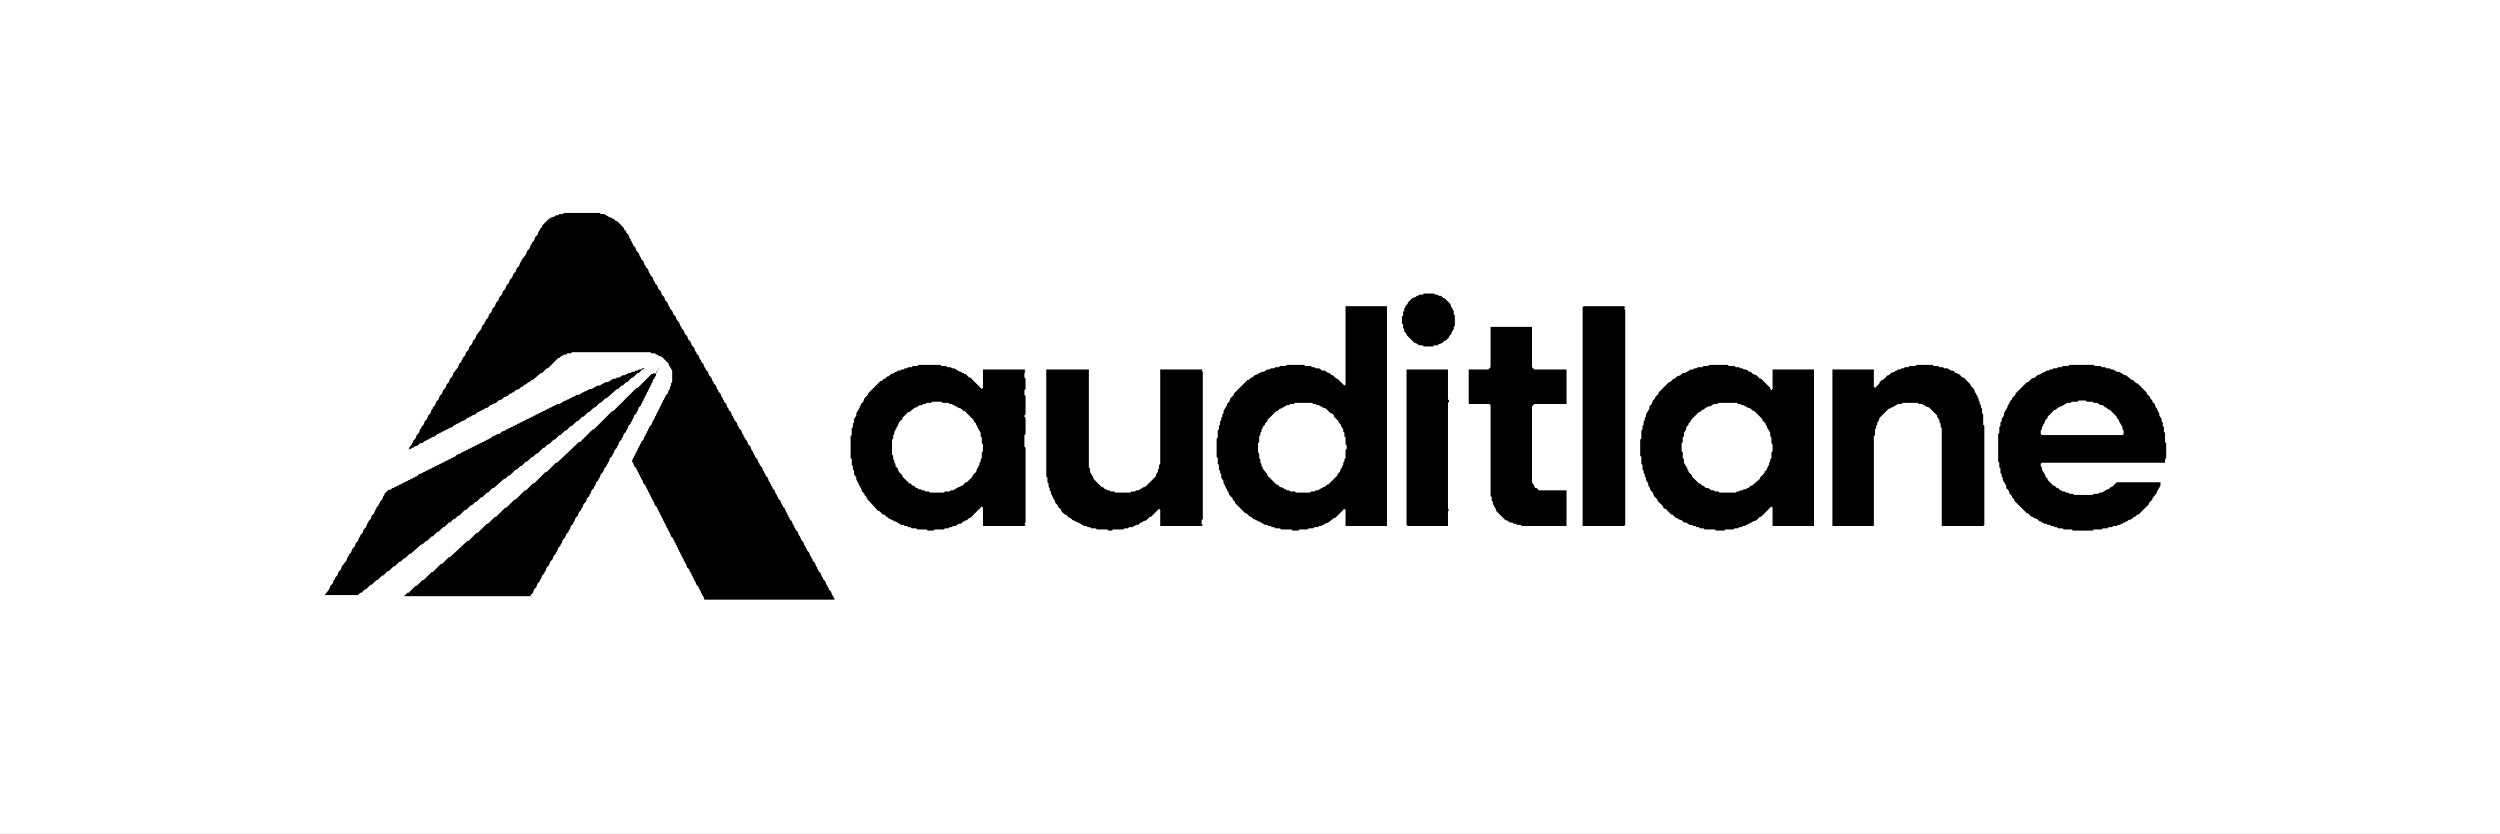
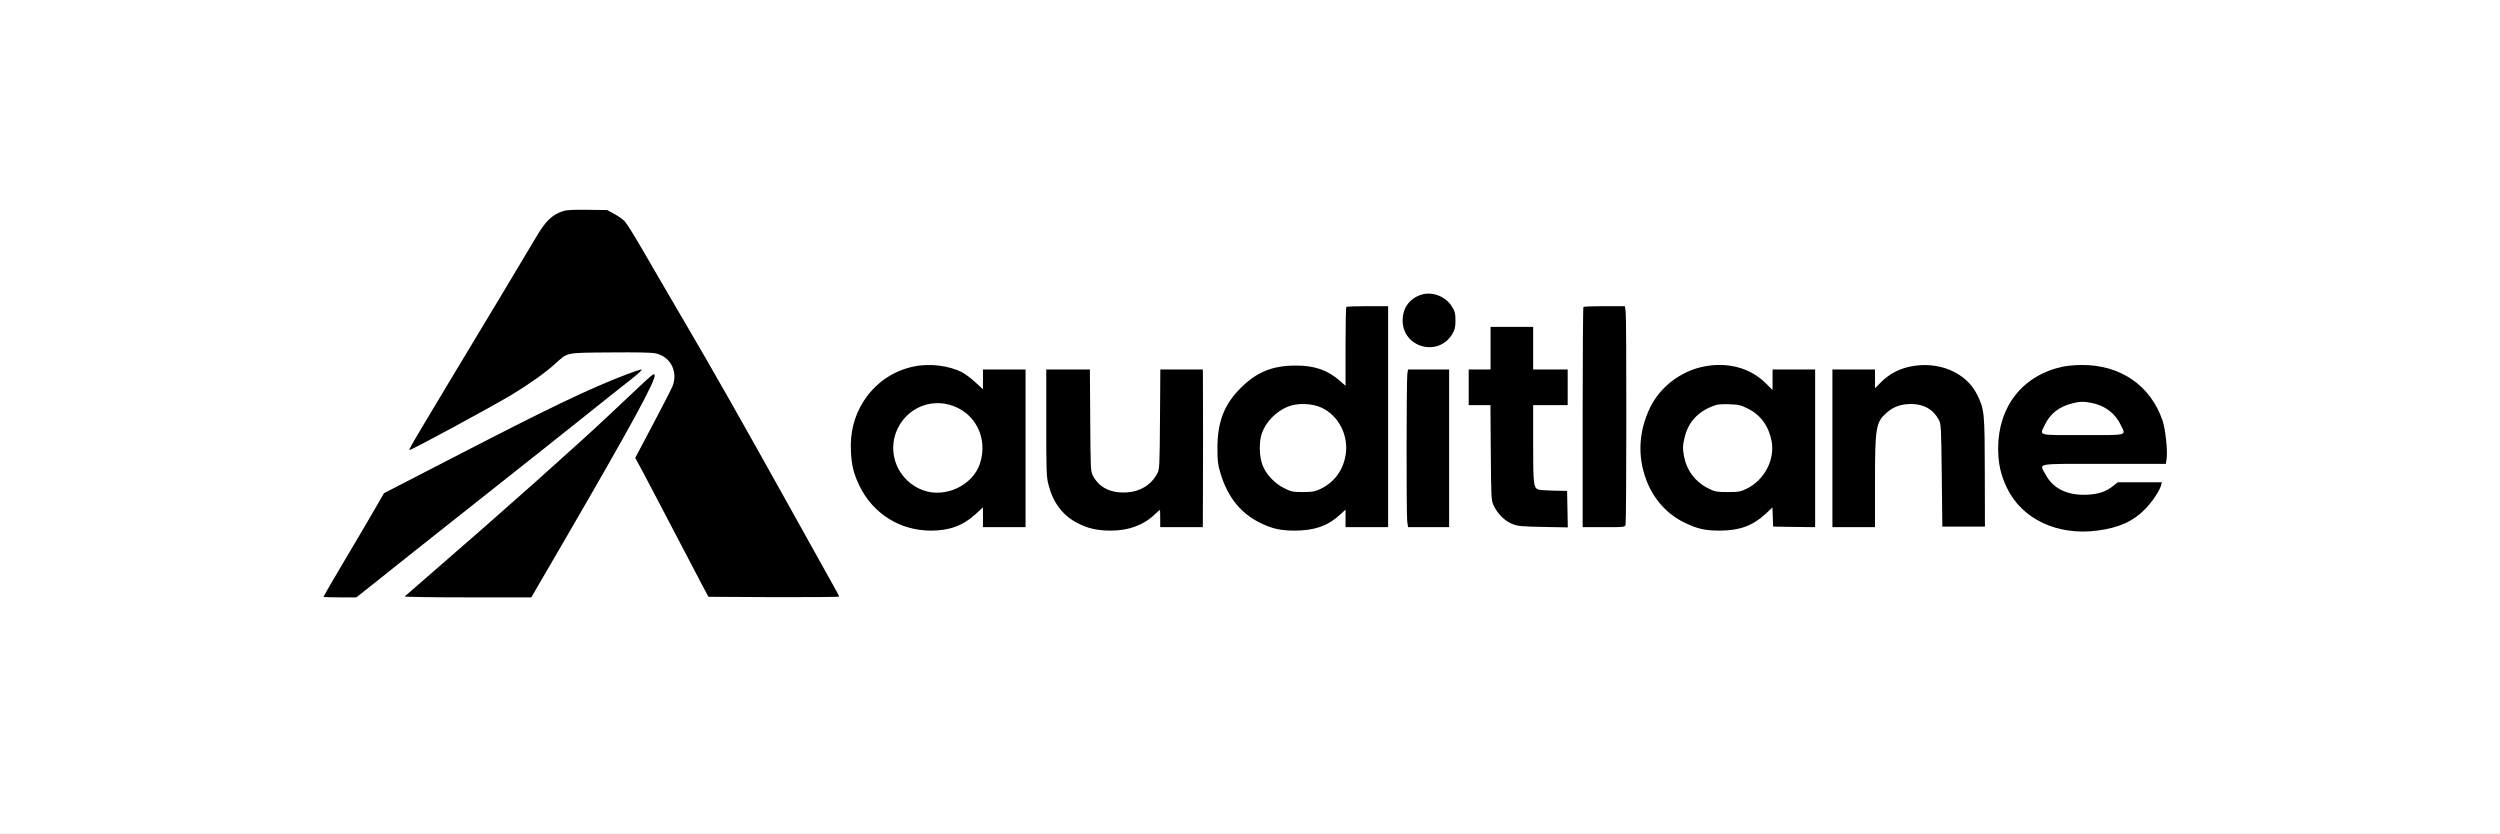
- <svg xmlns="http://www.w3.org/2000/svg" aria-labelledby="title desc" role="img" viewBox="0 0 2172 724">
+ <svg xmlns="http://www.w3.org/2000/svg" viewBox="0 0 2172 724" role="img" aria-labelledby="title desc">
  <rect width="2172" height="724" fill="#fff" />
-   <path d="m569 325-1-1-1 1h-1l-12 12h-1l-20 20h-1l-16 16h-1l-11 11h-1l-19 18h-1l-8 8h-1l-10 10h-1l-6 6h-1l-8 8h-1l-7 7h-1l-8 8h-1l-6 6h-1l-8 8h-1l-7 7h-1l-15 14h-1l-6 6h-1l-7 7h-1l-7 7h-1l-5 5h-1l-6 6h-1l-3 3h110v-1l2-2 1-3 2-2 1-3 2-2v-1l1-1 1-3 2-2v-1l1-1 1-3 2-2 1-3 2-2 1-3 2-2v-1l1-1 1-3 2-2v-1l1-1 1-3 2-2 1-3 2-2v-1l1-1 1-3 2-2v-1l1-1 1-3 2-2 1-3 2-2v-1l1-1 1-3 2-2 1-3 2-2v-1l1-1 1-3 2-2v-1l1-1 1-3 2-2v-1l1-1 1-3 2-2 1-3 2-2v-1l1-1v-1l1-1 1-3 2-2v-1l1-1 1-3 2-2v-1l1-1 1-3 2-2v-1l1-1 1-3 2-2v-1l1-1 1-3 2-2v-1l1-1v-1l1-1 1-3 2-2v-1l1-1 1-3 2-2v-1l1-1v-1l1-1v-1l1-1v-1l1-1v-1l1-1v-1l1-1v-1l1-1v-1l1-1v-1l1-1v-1l1-1v-1l3-5v-2l1-1v-1l1-1v-1l1-1zm653-4v135l1 1h35v-13l1-1-1-1v-92l1-1v-1l-1-1v-26zm-313 0v93l1 1v4l1 1v3l1 1v2l1 1v2l1 1v1l1 1v1l1 1 1 3 2 2v1l3 3v1l3 3h1l3 3h1l2 2h1l1 1h1l1 1h1l5 3h2l1 1h2l1 1h4l1 1h9l1 1h3l1-1h9l1-1h3l1-1h3l1-1h1l1-1h2l2-2h1l1-1 3-1 3-3h1l7-7 1 1v14h36l1-1-1-1v-3l1-1v-128l-1-1 1-1h-37v82l-1 1v3l-1 1v2l-1 1-1 3-9 9h-1l-5 3h-2l-1 1h-3l-1 1h-13l-1-1h-3l-1-1h-2l-1-1h-1l-2-2h-1l-7-7v-1l-3-5v-3l-1-1v-85zm-351-1-1 1h-2l-1 1h-2l-1 1h-2l-1 1h-2l-1 1h-1l-1 1h-2l-3 2h-2l-1 1h-2l-5 3h-2l-5 3h-2l-5 3h-2l-1 1h-1l-1 1h-1l-5 3h-2l-1 1h-1l-1 1h-1l-1 1h-1l-1 1h-1l-1 1h-1l-5 3h-2l-1 1h-1l-1 1h-1l-1 1h-1l-1 1h-1l-1 1h-1l-1 1h-1l-1 1h-1l-1 1h-1l-1 1h-1l-1 1h-1l-1 1h-1l-1 1h-1l-1 1h-1l-1 1h-1l-1 1h-1l-1 1h-1l-1 1h-1l-1 1h-1l-1 1h-1l-1 1h-1l-1 1h-1l-1 1h-1l-1 1-3 1-2 2h-2l-1 1-3 1-2 2h-1l-1 1h-1l-1 1h-1l-1 1h-1l-1 1h-1l-1 1h-1l-1 1h-1l-1 1h-1l-1 1h-1l-1 1h-1l-1 1h-1l-1 1h-1l-1 1h-1l-1 1-3 1-2 2h-1l-1 1h-1l-1 1h-1l-1 1h-1l-1 1h-1l-1 1h-1l-1 1h-1l-1 1h-1l-1 1h-1l-1 1h-1l-1 1h-1l-1 1h-1l-1 1h-1l-1 1h-1l-1 1-3 1-2 2h-1l-1 1h-1l-1 1h-1l-1 1h-1l-1 1h-1l-1 1h-1l-1 1h-1l-1 1h-1l-1 1h-1l-1 1h-1l-1 1h-1l-1 1-3 1-3 3v1l-1 1-1 3-2 2v1l-1 1v1l-2 2v1l-1 1-1 3-2 2-1 3-2 2v1l-1 1-1 3-2 2-1 3-2 2v1l-1 1-1 3-2 2-1 3-2 2-1 3-2 2v1l-1 1-1 3-4 5-1 3-2 2-1 3-2 2v1l-1 1-1 3-2 2-1 3-4 5h29l2-2h1l3-3h1l4-4h1l4-4h1l4-4h1l4-4h1l4-4h1l4-4h1l3-3h1l4-4h1l9-8h1l3-3h1l4-4h1l4-4h1l4-4h1l4-4h1l3-3h1l3-3h1l5-5h1l4-4h1l3-3h1l4-4h1l4-4h1l4-4h1l9-8h1l3-3h1l5-5h1l3-3h1l4-4h1l4-4h1l3-3h1l5-5h1l3-3h1l4-4h1l4-4h1l4-4h1l4-4h1l4-4h1l4-4h1l4-4h1l4-4h1l4-4h1l4-4h1l9-8h1l3-3h1l3-3h1l4-4h1l4-4h1l3-3h1l1-1zm1220 2-1 1h-1l-1 1h-1l-1 1-3 1-2 2-3 1-3 3h-1l-10 10v1l-3 3v1l-2 2v1l-1 1v1l-1 1v1l-3 5v2l-2 3v2l-1 1v3l-1 1v5l-1 1v24l1 1v4l1 1v4l1 1v2l1 1v2l3 5v2l2 2 1 3 2 2v1l2 2v1l11 11h1l3 3h1l1 1 3 1 2 2h1l3 2h2l1 1h2l1 1h2l1 1h2l1 1h4l1 1h7l1 1h17l1-1h7l1-1h4l1-1h3l1-1h3l1-1h2l1-1h1l1-1h1l1-1h1l1-1 3-1 2-2h1l2-2h1l9-9v-1l3-3v-1l4-5v-1l3-5v-3h-38l-4 4h-1l-2 2h-1l-5 3h-2l-1 1h-4l-1 1h-16l-1-1h-3l-1-1h-2l-1-1h-2l-1-1h-1l-2-2h-1l-2-2h-1l-5-5v-1l-2-2v-1l-3-5v-2l-1-1v-2l1-1h107v-3l1-1v-13l-1-1v-8l-1-1v-4l-1-1v-3l-1-1v-2l-2-3v-2l-1-1v-1l-1-1v-1l-1-1-1-3-2-2v-1l-2-2v-1l-3-3v-1l-8-8h-1l-3-3h-1l-5-4h-1l-5-3h-2l-3-2h-2l-1-1h-3l-1-1h-3l-1-1h-5l-1-1h-21l-1 1h-5l-1 1h-3l-1 1h-3l-1 1h-2l-1 1zm-5 52 1-1v-2l1-1v-1l1-1 1-3 2-2v-1l6-6h1l2-2h1l1-1h1l5-3h3l1-1h5l1-1h6l1 1h5l1 1h3l3 2h2l2 2h1l2 2h1l6 6v1l2 2v1l3 5v2l1 1v3l-1 1h-70l-1-1zm-67-46h-1l-3-3-3-1-2-2h-2l-3-2h-3l-1-1h-3l-1-1h-4l-1-1h-14l-1 1h-5l-1 1h-3l-1 1h-2l-1 1h-2l-1 1h-1l-1 1-3 1-2 2h-1l-4 4h-1l-2 2v1l-4 4-1-1v-15h-36v136h36v-78l1-1v-5l1-1v-2l1-1v-2l1-1 1-3 8-8h1l1-1h1l5-3h3l1-1h13l1 1h3l1 1h1l1 1 3 1 7 7v1l2 3v2l1 1v3l1 1v85h36l1-1v-86l-1-1v-9l-1-1v-4l-1-1v-2l-1-1v-2l-1-1v-2l-1-1v-1l-1-1v-1l-1-1-1-3-3-3v-1zm-265 13v1l-3 3v1l-2 2-1 3-2 2v2l-3 5v2l-1 1v2l-1 1v3l-1 1v3l-1 1v7l-1 1v14l1 1v6l1 1v4l1 1v2l1 1v2l1 1v2l2 3v2l1 1 1 3 2 2 1 3 3 3v1l5 5v1l1 1h1l5 5h1l3 3h1l1 1 3 1 2 2h2l3 2h2l1 1h2l1 1h2l1 1h3l1 1h9l1 1h7l1-1h7l1-1h3l1-1h2l1-1h2l1-1h1l1-1h1l1-1h1l1-1 3-1 3-3h1l9-9 1 1v16h36v-136h-36v17l-1 1-1-1v-1l-8-8h-1l-3-3-3-1-2-2h-1l-3-2h-2l-1-1h-2l-1-1h-3l-1-1h-5l-1-1h-16l-1 1h-4l-1 1h-4l-1 1h-2l-1 1h-2l-5 3h-2l-2 2-3 1-2 2h-1l-3 3h-1zm52 9h16l1 1h2l1 1h2l1 1h1l1 1 3 1 2 2h1l7 7v1l3 3v1l1 1v1l3 5v3l1 1v5l1 1v6l-1 1v5l-1 1v2l-1 1v2l-1 1-1 3-2 2v1l-4 4v1l-7 6h-1l-2 2h-1l-1 1h-2l-1 1h-2l-1 1h-2l-1 1h-14l-1-1h-3l-1-1h-2l-3-2h-2l-2-2h-1l-2-2h-1l-6-6v-1l-3-3v-1l-1-1v-1l-3-5v-3l-1-1v-5l-1-1v-7l1-1v-4l1-1v-3l2-3v-2l2-2v-1l2-2v-1l7-7h1l2-2h1l2-2h1l1-1h2l3-2h3zm-739-8v1l-3 3-1 3-2 2v1l-1 1v1l-3 5v2l-2 3v3l-1 1v3l-1 1v6l-1 1v19l1 1v5l1 1v3l1 1v3l2 3v2l1 1v1l1 1v1l1 1v1l1 1 1 3 2 2v1l2 2v1l10 11h1l3 3h1l5 4h1l1 1h1l1 1h1l5 3h2l1 1h2l1 1h2l1 1h4l1 1h8l1 1h5l1-1h8l1-1h3l1-1h2l1-1h2l3-2h2l2-2h1l1-1h1l2-2h1l10-10 1 1v16h36l1-1-1-1 1-1v-65l-1-1v-10l1-1v-14l-1-1v-1l1-1v-16l-1-1v-4l1-1v-9l-1-1v-4l1-1-1-1 1-1h-37v16l-1 1-10-10h-1l-3-3h-1l-1-1h-1l-1-1h-1l-5-3h-2l-1-1h-3l-1-1h-4l-1-1h-19l-1 1h-4l-1 1h-3l-1 1h-2l-1 1h-2l-1 1h-2l-1 1h-1l-1 1-3 1-2 2h-1l-2 2h-1l-2 2h-1zm56 7h8l1 1h5l1 1h2l1 1h1l1 1h1l1 1 3 1 2 2h1l8 8v1l2 2v1l1 1v1l3 5v3l1 1v5l1 1v6l-1 1v5l-1 1v2l-1 1v2l-1 1v1l-1 1-1 3-3 3v1l-5 5h-1l-3 3h-1l-1 1h-1l-5 3h-2l-1 1h-4l-1 1h-12l-1-1h-3l-1-1h-2l-1-1h-2l-1-1h-1l-2-2h-1l-2-2h-1l-6-6v-1l-3-3-1-3-2-2v-2l-1-1v-2l-1-1v-3l-1-1v-13l1-1v-3l1-1v-2l1-1v-1l1-1v-1l1-1 1-3 3-3v-1l5-5h1l5-4h1l3-2h2l1-1h2l1-1h4zm485-65v35l-2 2h-17v30h18l1 1v79l1 1v3l1 1v2l1 1v1l1 1 1 3 8 8h1l3 2h2l1 1h2l1 1h3l1 1h39v-31h-24l-2-2h-1l-1-1v-1l-2-3v-66l2-2h28v-30h-28l-2-2v-35zm81-18-1 1v190h36l1-1v-187l-1-1 1-1-1-1zm-171 0h-36v68l-1 1-6-6h-1l-3-3h-1l-2-2h-1l-3-2h-2l-3-2h-3l-1-1h-2l-1-1h-5l-1-1h-15l-1 1h-5l-1 1h-3l-1 1h-3l-1 1h-2l-3 2h-2l-1 1h-1l-1 1-3 1-2 2h-1l-2 2h-1l-12 12v1l-3 3-1 3-2 2v1l-3 5v2l-1 1v2l-1 1v2l-1 1v3l-1 1v3l-1 1v6l-1 1v16l1 1v5l1 1v4l1 1v2l1 1v3l2 3v2l1 1v1l1 1v1l1 1v1l1 1 1 3 3 3v1l2 2v1l9 9h1l3 3h1l2 2h1l1 1h1l1 1h1l5 3h2l1 1h2l1 1h2l1 1h4l1 1h9l1 1h5l1-1h7l1-1h4l1-1h3l1-1h2l1-1h1l1-1 3-1 5-4h1l8-8 1 1v14h36zm-80 84h15l1 1h2l1 1h2l1 1h1l1 1 3 1 4 4h1l2 2v1l4 4v1l2 2v1l2 3v2l1 1v3l1 1v6l1 1v3l-1 1v7l-1 1v2l-1 1v2l-1 1v1l-1 1-1 3-2 2v1l-8 8h-1l-2 2h-1l-5 3h-2l-1 1h-3l-1 1h-12l-1-1h-4l-1-1h-2l-1-1h-1l-1-1-3-1-2-2h-1l-8-8v-1l-4-5v-1l-1-1v-2l-1-1v-3l-1-1v-4l-1-1v-8l1-1v-5l1-1v-2l1-1v-2l1-1v-1l2-2v-1l2-2v-1l8-8h1l2-2h1l5-3h2l1-1h3zm112-95-1 1h-3l-1 1h-1l-1 1-3 1-4 4v1l-2 2v1l-1 1v2l-1 1v3l-1 1v6l1 1v3l1 1v2l2 2v1l7 7h1l3 2h3l1 1h8l1-1h3l1-1 3-1 2-2h1l3-3v-1l2-2v-1l2-3v-2l1-1v-9l-1-1v-3l-1-1v-1l-1-1-1-3-5-5h-1l-2-2h-2l-1-1h-2l-1-1zm-758-67-8 8v1l-2 2v1l-1 1-1 3-2 2-1 3-2 2v1l-1 1-1 3-2 2-1 3-4 5v1l-1 1-1 3-2 2-1 3-2 2-1 3-2 2-1 3-2 2-1 3-2 2-1 3-2 2-1 3-2 2-1 3-2 2-1 3-2 2-1 3-2 2v1l-1 1v1l-2 2-1 3-4 5-1 3-2 2-1 3-2 2-1 3-2 2-1 3-2 2v1l-1 1v1l-2 2-1 3-4 5-1 3-2 2-1 3-2 2-1 3-2 2-1 3-2 2-1 3-2 2-1 3-2 2v1l-1 1-1 3-2 2-1 3-2 2-1 3-2 2v1l-1 1-1 3-2 2-1 3-2 2v1l-1 1v1l-2 2-1 3 1-1h1l1-1h1l1-1 3-1 2-2h2l2-2h1l1-1h1l1-1h1l1-1 3-1 2-2h1l1-1h1l1-1h1l1-1h1l1-1h1l1-1 3-1 2-2h1l1-1h1l1-1h1l1-1 3-1 2-2h1l1-1h1l1-1 3-1 2-2h1l1-1h1l1-1h1l1-1 3-1 2-2h1l1-1 3-1 2-2 3-1 2-2 3-1 2-2h1l1-1h1l2-2 3-1 2-2h1l2-2h1l2-2h1l2-2h1l7-6h1l4-4h1l9-9h1l2-2h1l1-1h2l1-1h3l1-1h68l1 1h3l1 1h1l1 1 3 1 6 6v1l3 5v10l-1 1v2l-1 1v2l-1 1-1 3-2 2v1l-1 1v1l-1 1v1l-1 1v1l-1 1v1l-1 1v1l-1 1v1l-1 1v1l-1 1v1l-1 1v1l-1 1v1l-1 1-1 3-2 2v1l-1 1v1l-1 1v1l-1 1v1l-1 1-1 3-2 2v1l-1 1v1l-1 1v1l-1 1v1l-1 1v1l-1 1v1l-1 1v1l-1 1-1 3 1 1 1 3 2 2v1l1 1v1l1 1v1l1 1v1l1 1v1l1 1 1 3 2 2v1l1 1v1l1 1v1l1 1v1l1 1v1l1 1v1l1 1v1l1 1 1 3 2 2v1l1 1v1l1 1v1l1 1v1l1 1v1l1 1v1l1 1v1l1 1v1l1 1v1l1 1v1l1 1v1l1 1 1 3 2 2v1l1 1v1l1 1v1l1 1v1l1 1v1l1 1v1l1 1v1l1 1v1l1 1v1l1 1v1l1 1v1l1 1 1 3 2 2v1l1 1v1l1 1v1l1 1v1l1 1v1l1 1 1 3 2 2v1l1 1v1l1 1v1l1 1v1l1 1 1 3h113v-1l-1-1v-1l-1-1-1-3-2-2v-1l-1-1v-1l-1-1-1-3-2-2v-1l-1-1-1-3-2-2v-1l-1-1v-1l-1-1-1-3-2-2v-1l-1-1v-1l-1-1-1-3-2-2v-1l-1-1v-1l-1-1-1-3-2-2v-1l-1-1v-1l-1-1-1-3-2-2v-1l-1-1v-1l-1-1-1-3-2-2v-1l-1-1v-1l-1-1v-1l-1-1-1-3-2-2v-1l-1-1-1-3-2-2v-1l-1-1v-1l-1-1-1-3-2-2v-1l-1-1v-1l-1-1v-1l-1-1-1-3-2-2v-1l-1-1v-1l-1-1-1-3-2-2v-1l-1-1-1-3-2-2v-1l-1-1v-1l-1-1v-1l-1-1-1-3-2-2-1-3-2-2v-1l-1-1v-1l-1-1-1-3-2-2v-1l-1-1-1-3-2-2v-1l-1-1v-1l-1-1-1-3-2-2v-1l-1-1-1-3-2-2v-1l-1-1v-1l-1-1-1-3-2-2v-1l-1-1-1-3-2-2v-1l-1-1-1-3-2-2-1-3-2-2v-1l-1-1-1-3-2-2v-1l-1-1-1-3-2-2v-1l-1-1-1-3-2-2-1-3-2-2-1-3-2-2-1-3-2-2v-1l-1-1-1-3-2-2-1-3-2-2-1-3-2-2v-1l-1-1-1-3-2-2-1-3-2-2-1-3-2-2-1-3-2-2v-1l-1-1-1-3-2-2v-1l-1-1-1-3-2-2v-1l-1-1-1-3-2-2v-1l-1-1-1-3-2-2-1-3-2-2v-1l-1-1v-1l-1-1v-1l-1-1-1-3-2-2v-1l-2-2v-1l-6-6h-1l-2-2h-1l-1-1h-1l-5-3h-3l-1-1h-31l-1 1h-3l-1 1h-2l-1 1-3 1-2 2z" clip-rule="evenodd" fill-rule="evenodd" />
+   <g transform="translate(281 519) scale(0.1 -0.1)" fill="#000">
+     <path d="M2083 3356 c-97 -31 -155 -88 -238 -231 -32 -55 -171 -287 -308 -515 -739 -1227 -801 -1330 -790 -1330 21 0 708 372 893 483 144 87 291 191 375 268 110 99 82 94 475 97 227 2 362 0 396 -8 126 -27 194 -153 150 -278 -8 -22 -85 -173 -171 -335 l-156 -295 64 -118 c35 -66 159 -301 275 -524 116 -223 230 -441 254 -485 l43 -80 568 -3 c312 -1 567 1 567 5 0 5 -12 28 -26 53 -14 25 -195 349 -401 720 -435 781 -661 1180 -940 1655 -110 187 -259 444 -332 570 -73 127 -146 244 -163 262 -17 17 -58 47 -92 65 l-61 33 -170 2 c-121 2 -182 -1 -212 -11z M9527 2626 c-96 -36 -151 -116 -151 -221 1 -236 312 -320 432 -116 22 38 27 58 27 117 0 61 -4 77 -30 120 -58 93 -179 137 -278 100z M8887 2523 c-4 -3 -7 -159 -7 -346 l0 -339 -46 41 c-109 96 -224 136 -389 135 -200 0 -338 -57 -475 -194 -145 -144 -203 -296 -203 -525 0 -112 4 -143 27 -218 62 -208 177 -349 351 -433 101 -48 173 -64 295 -64 167 0 285 41 387 134 l53 48 0 -76 0 -76 185 0 185 0 0 960 0 960 -178 0 c-98 0 -182 -3 -185 -7z m-215 -875 c150 -70 238 -245 208 -415 -22 -131 -102 -237 -218 -291 -49 -23 -70 -27 -152 -27 -88 0 -101 3 -162 33 -83 41 -158 120 -189 200 -29 73 -32 203 -6 277 34 99 120 187 223 231 83 35 212 31 296 -8z M10947 2523 c-4 -3 -7 -435 -7 -960 l0 -953 184 0 c182 0 184 0 189 23 8 31 9 1791 1 1849 l-7 48 -177 0 c-97 0 -180 -3 -183 -7z M10140 2165 l0 -185 -95 0 -95 0 0 -155 0 -155 94 0 95 0 3 -412 c3 -399 4 -415 25 -460 33 -71 96 -134 161 -160 51 -20 78 -22 270 -26 l213 -4 -3 159 -3 158 -110 2 c-60 2 -120 5 -132 8 -50 12 -53 38 -53 400 l0 335 150 0 150 0 0 155 0 155 -150 0 -150 0 0 185 0 185 -185 0 -185 0 0 -185z M5125 2005 c-181 -39 -333 -145 -434 -304 -80 -126 -117 -272 -108 -436 6 -122 25 -195 76 -300 119 -240 351 -385 620 -385 162 0 280 44 390 146 l61 56 0 -86 0 -86 185 0 185 0 0 685 0 685 -185 0 -185 0 0 -86 0 -86 -63 58 c-34 33 -86 71 -114 87 -114 61 -289 83 -428 52z m309 -330 c225 -59 345 -288 269 -515 -63 -187 -298 -298 -489 -231 -220 78 -325 324 -227 534 81 171 265 259 447 212z M11985 2004 c-198 -42 -372 -177 -459 -355 -99 -205 -111 -422 -33 -629 62 -165 179 -296 329 -369 112 -55 181 -71 308 -71 172 0 287 42 399 145 l60 56 3 -83 3 -83 183 -3 182 -2 0 685 0 685 -185 0 -185 0 0 -89 0 -89 -63 62 c-135 132 -333 184 -542 140z m387 -362 c112 -55 183 -150 209 -281 32 -163 -60 -340 -216 -417 -55 -26 -69 -29 -165 -29 -94 0 -111 3 -161 28 -121 59 -198 161 -220 293 -10 58 -10 80 5 145 29 132 106 222 235 276 48 20 70 23 151 21 85 -3 103 -7 162 -36z M13780 2004 c-94 -20 -177 -65 -243 -130 l-57 -57 0 82 0 81 -185 0 -185 0 0 -685 0 -685 185 0 185 0 0 383 c0 487 7 529 103 613 58 51 124 74 212 74 110 -1 190 -46 238 -135 21 -39 22 -53 27 -485 l5 -445 185 0 185 0 -1 470 c-1 520 -3 546 -66 675 -96 196 -340 298 -588 244z M15110 2004 c-346 -74 -560 -345 -560 -709 0 -131 22 -232 77 -345 130 -270 437 -415 783 -370 187 24 313 80 416 186 61 61 128 162 140 209 l6 25 -192 0 -191 0 -37 -30 c-66 -52 -128 -73 -229 -78 -171 -8 -295 52 -361 175 -54 102 -106 93 507 93 l538 0 7 50 c9 68 -11 251 -35 324 -104 307 -367 488 -706 485 -54 0 -127 -7 -163 -15z m249 -314 c118 -22 209 -91 257 -194 44 -93 72 -86 -331 -86 -403 0 -375 -7 -331 86 46 99 125 161 241 190 63 16 99 17 164 4z M2641 1940 c-333 -127 -677 -292 -1531 -734 -118 -61 -298 -154 -400 -206 l-184 -95 -69 -120 c-38 -66 -156 -267 -263 -447 -107 -180 -194 -330 -194 -333 0 -3 64 -5 143 -5 l143 0 135 107 c74 60 238 190 364 290 127 100 442 349 700 554 259 204 603 478 766 608 162 130 349 278 414 329 69 54 110 92 99 92 -10 0 -66 -18 -123 -40z M6280 1517 c0 -429 1 -470 20 -541 39 -153 122 -263 250 -330 88 -46 173 -66 290 -66 155 0 284 47 379 138 25 23 46 42 48 42 2 0 3 -34 3 -75 l0 -75 185 0 185 0 1 248 c2 220 1 895 0 1060 l-1 62 -185 0 -184 0 -3 -432 c-3 -422 -4 -434 -25 -474 -52 -97 -146 -155 -264 -162 -137 -8 -238 41 -292 142 -22 40 -22 51 -25 484 l-3 442 -189 0 -190 0 0 -463z M9417 1943 c-8 -55 -9 -1223 -1 -1282 l7 -51 178 0 179 0 0 685 0 685 -179 0 -178 0 -6 -37z M2753 1839 c-67 -63 -191 -179 -275 -259 -276 -260 -940 -852 -1533 -1364 -126 -110 -234 -203 -239 -208 -6 -4 240 -8 545 -8 l555 0 65 112 c36 62 148 255 249 428 541 931 766 1342 758 1391 -3 20 -19 7 -125 -92z" />
+   </g>
</svg>
